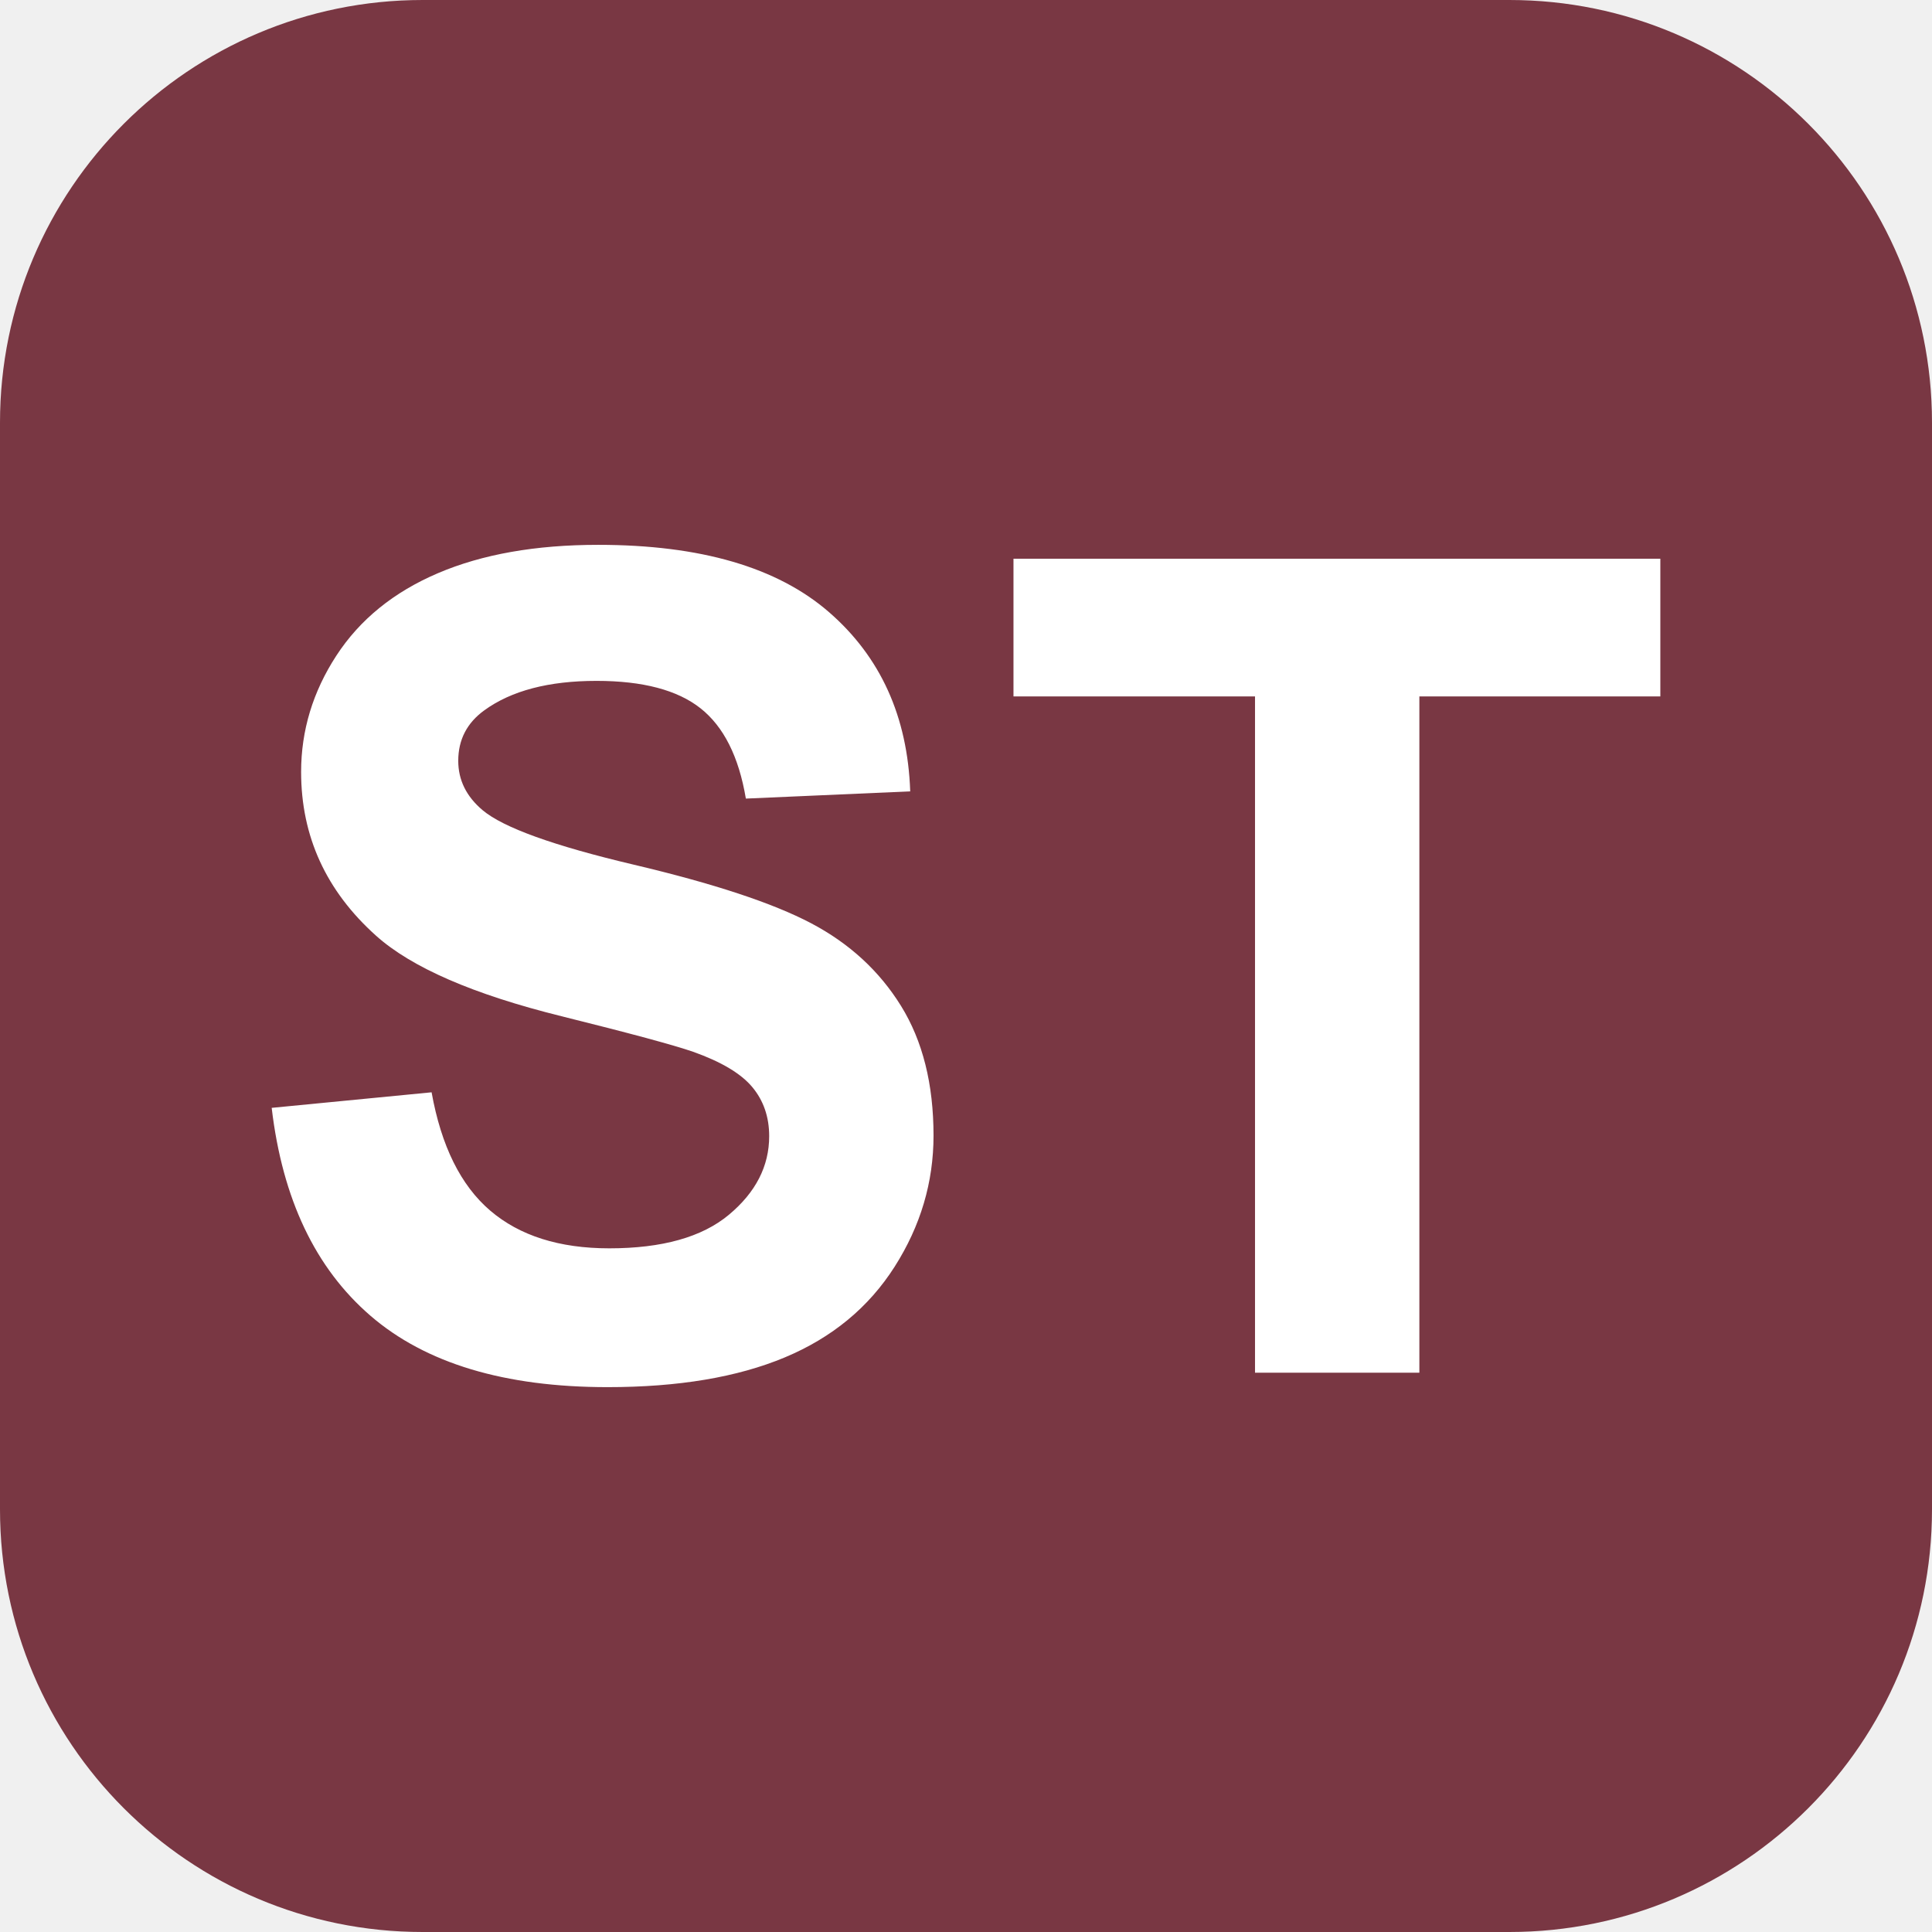
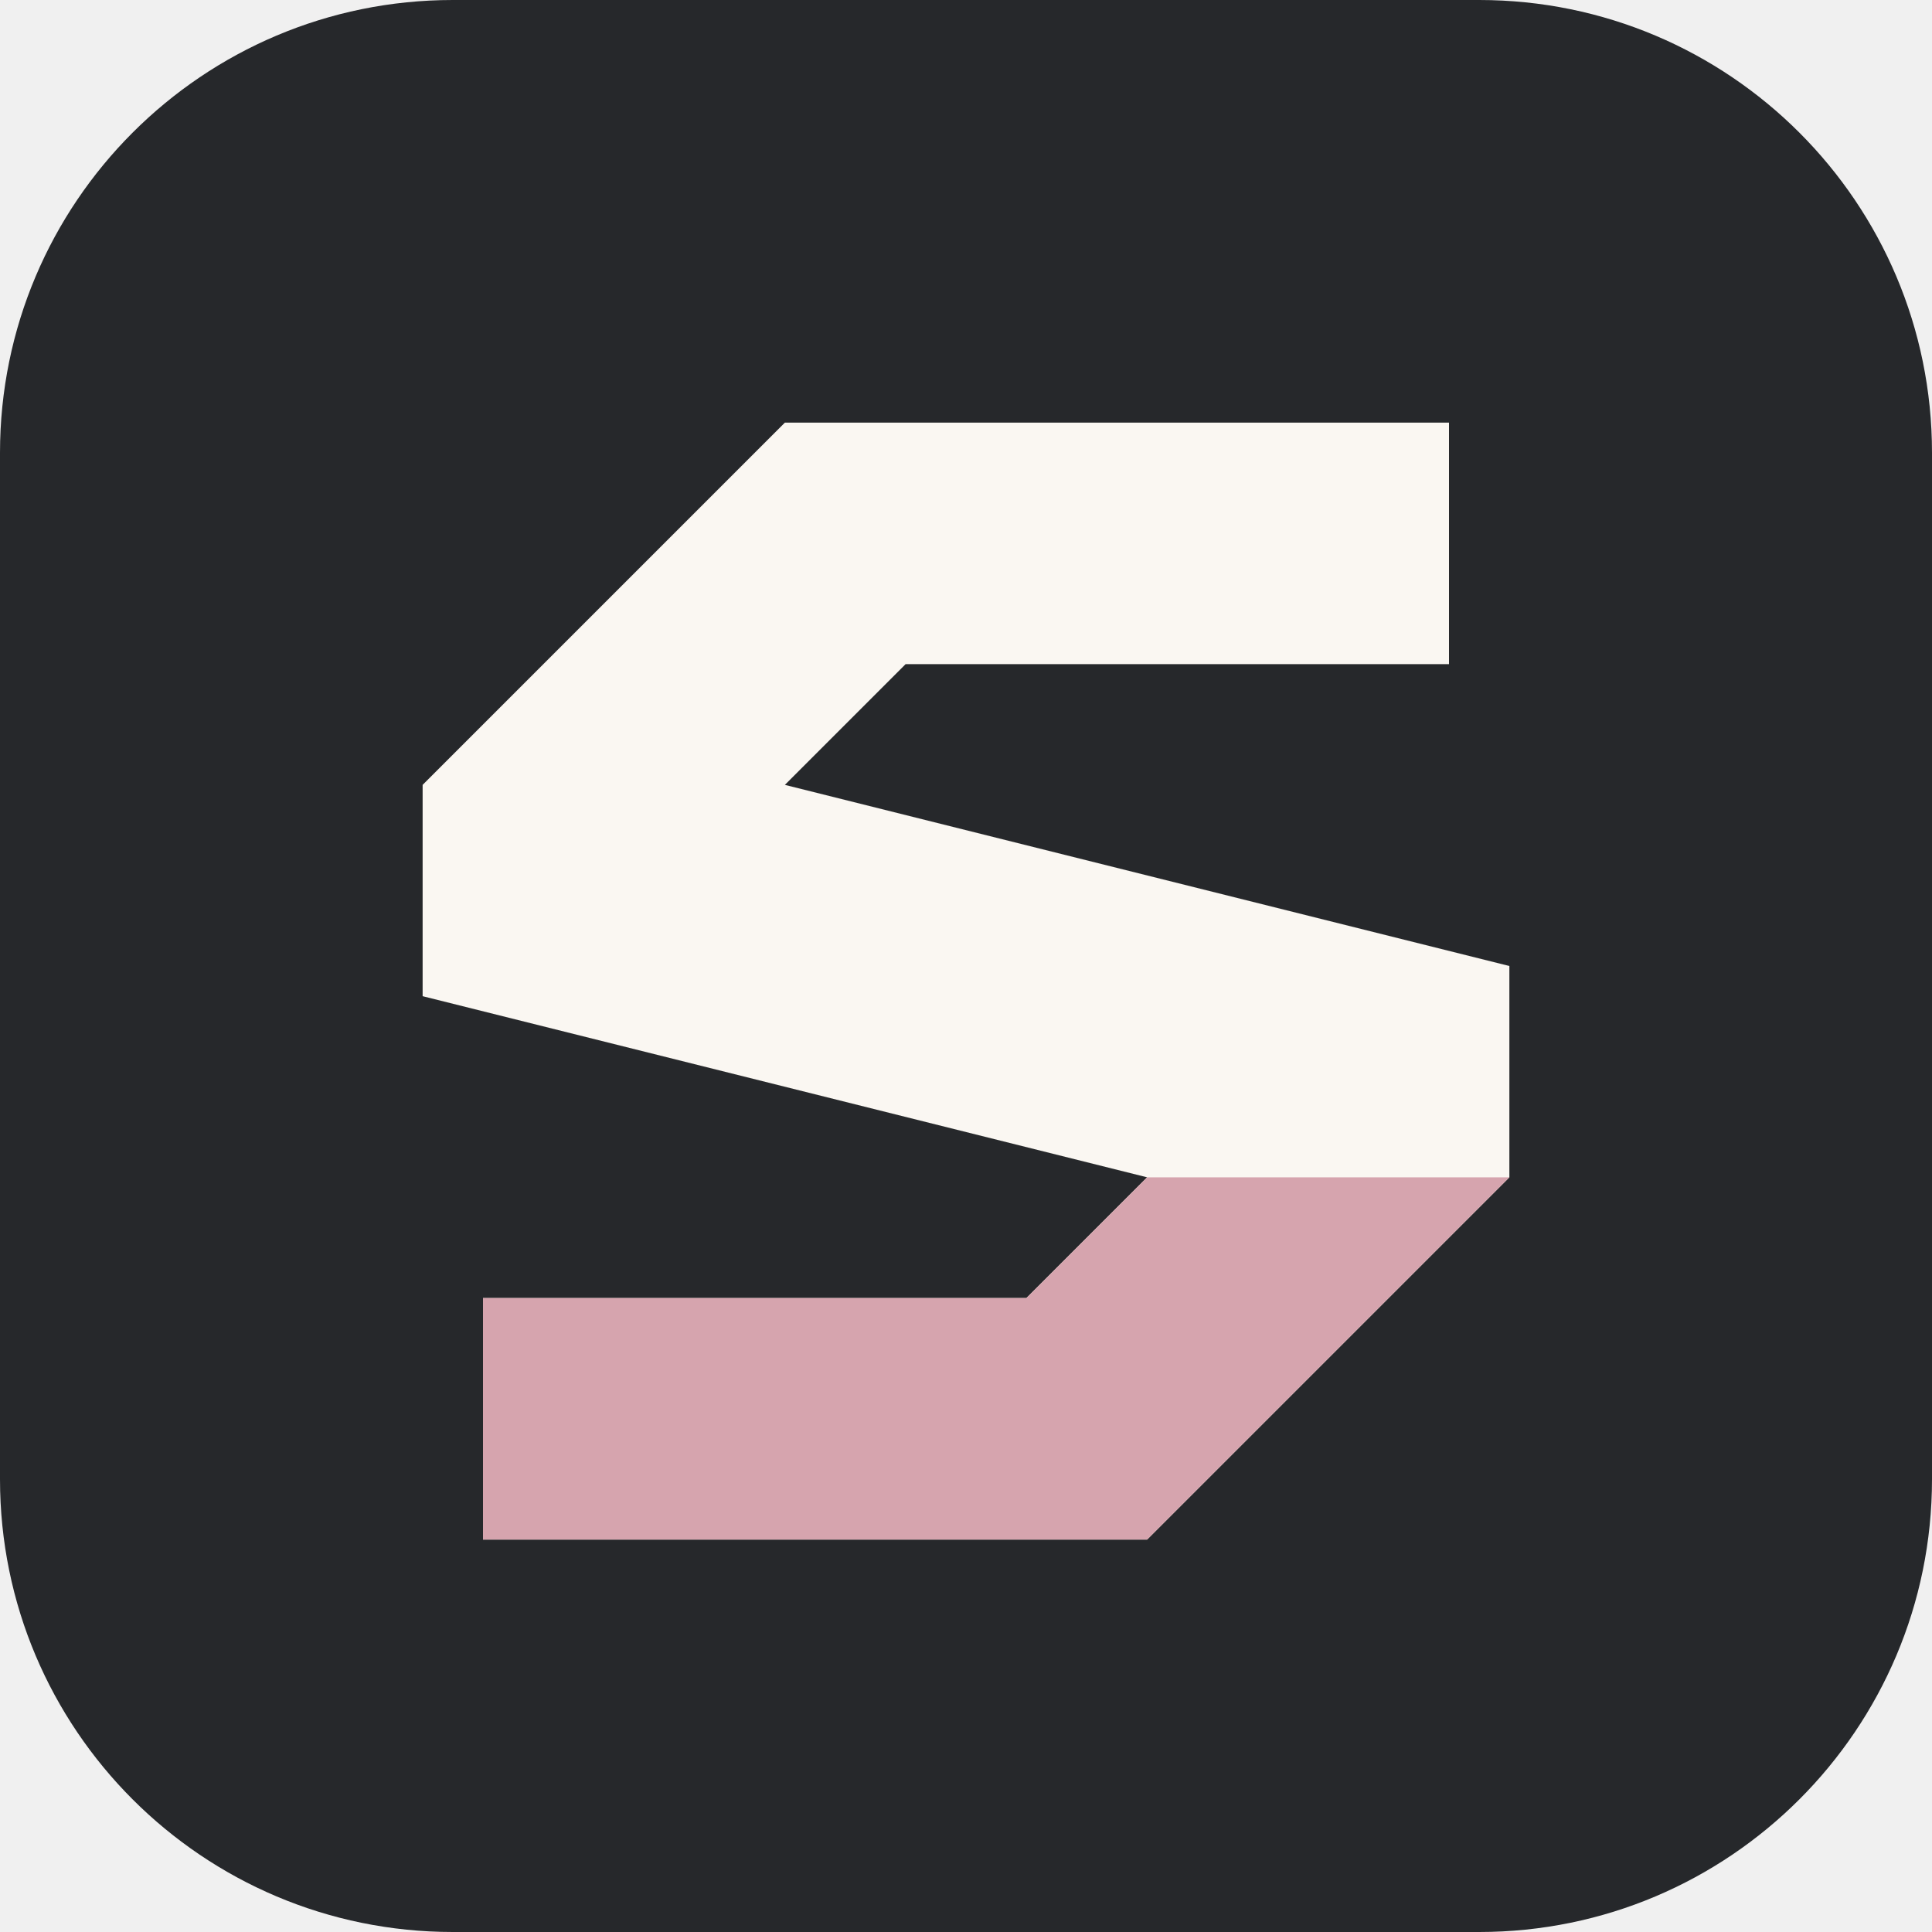
<svg xmlns="http://www.w3.org/2000/svg" viewBox="0 0 64 64">
-   <rect width="64" height="64" rx="14" fill="#793743" />
-   <g fill="#fff" transform="translate(7.6389 45.4726) scale(0.018393 -0.018393)">
-     <path transform="translate(0 0)" d="M74 477 362 505Q388 360 467.5 292.0Q547 224 682 224Q825 224 897.5 284.5Q970 345 970 426Q970 478 939.5 514.5Q909 551 833 578Q781 596 596 642Q358 701 262 787Q127 908 127 1082Q127 1194 190.5 1291.5Q254 1389 373.5 1440.0Q493 1491 662 1491Q938 1491 1077.5 1370.0Q1217 1249 1224 1047L928 1034Q909 1147 846.5 1196.5Q784 1246 659 1246Q530 1246 457 1193Q410 1159 410 1102Q410 1050 454 1013Q510 966 726.0 915.0Q942 864 1045.5 809.5Q1149 755 1207.5 660.5Q1266 566 1266 427Q1266 301 1196.0 191.0Q1126 81 998.0 27.5Q870 -26 679 -26Q401 -26 252.0 102.5Q103 231 74 477Z" />
-     <path transform="translate(1366 0)" d="M479 0V1218H44V1466H1209V1218H775V0Z" />
-   </g>
+   <rect width="64" height="64" rx="15" fill="#26282b" />
+   <path d="M48 14H26L14 26V33L38 39L34 43H16V51H38L50 39V32L26 26L30 22H48Z" fill="#faf7f2" />
+   <path d="M16 43H34L38 39L50 39L38 51H16Z" fill="#d6a4ae" />
</svg>
